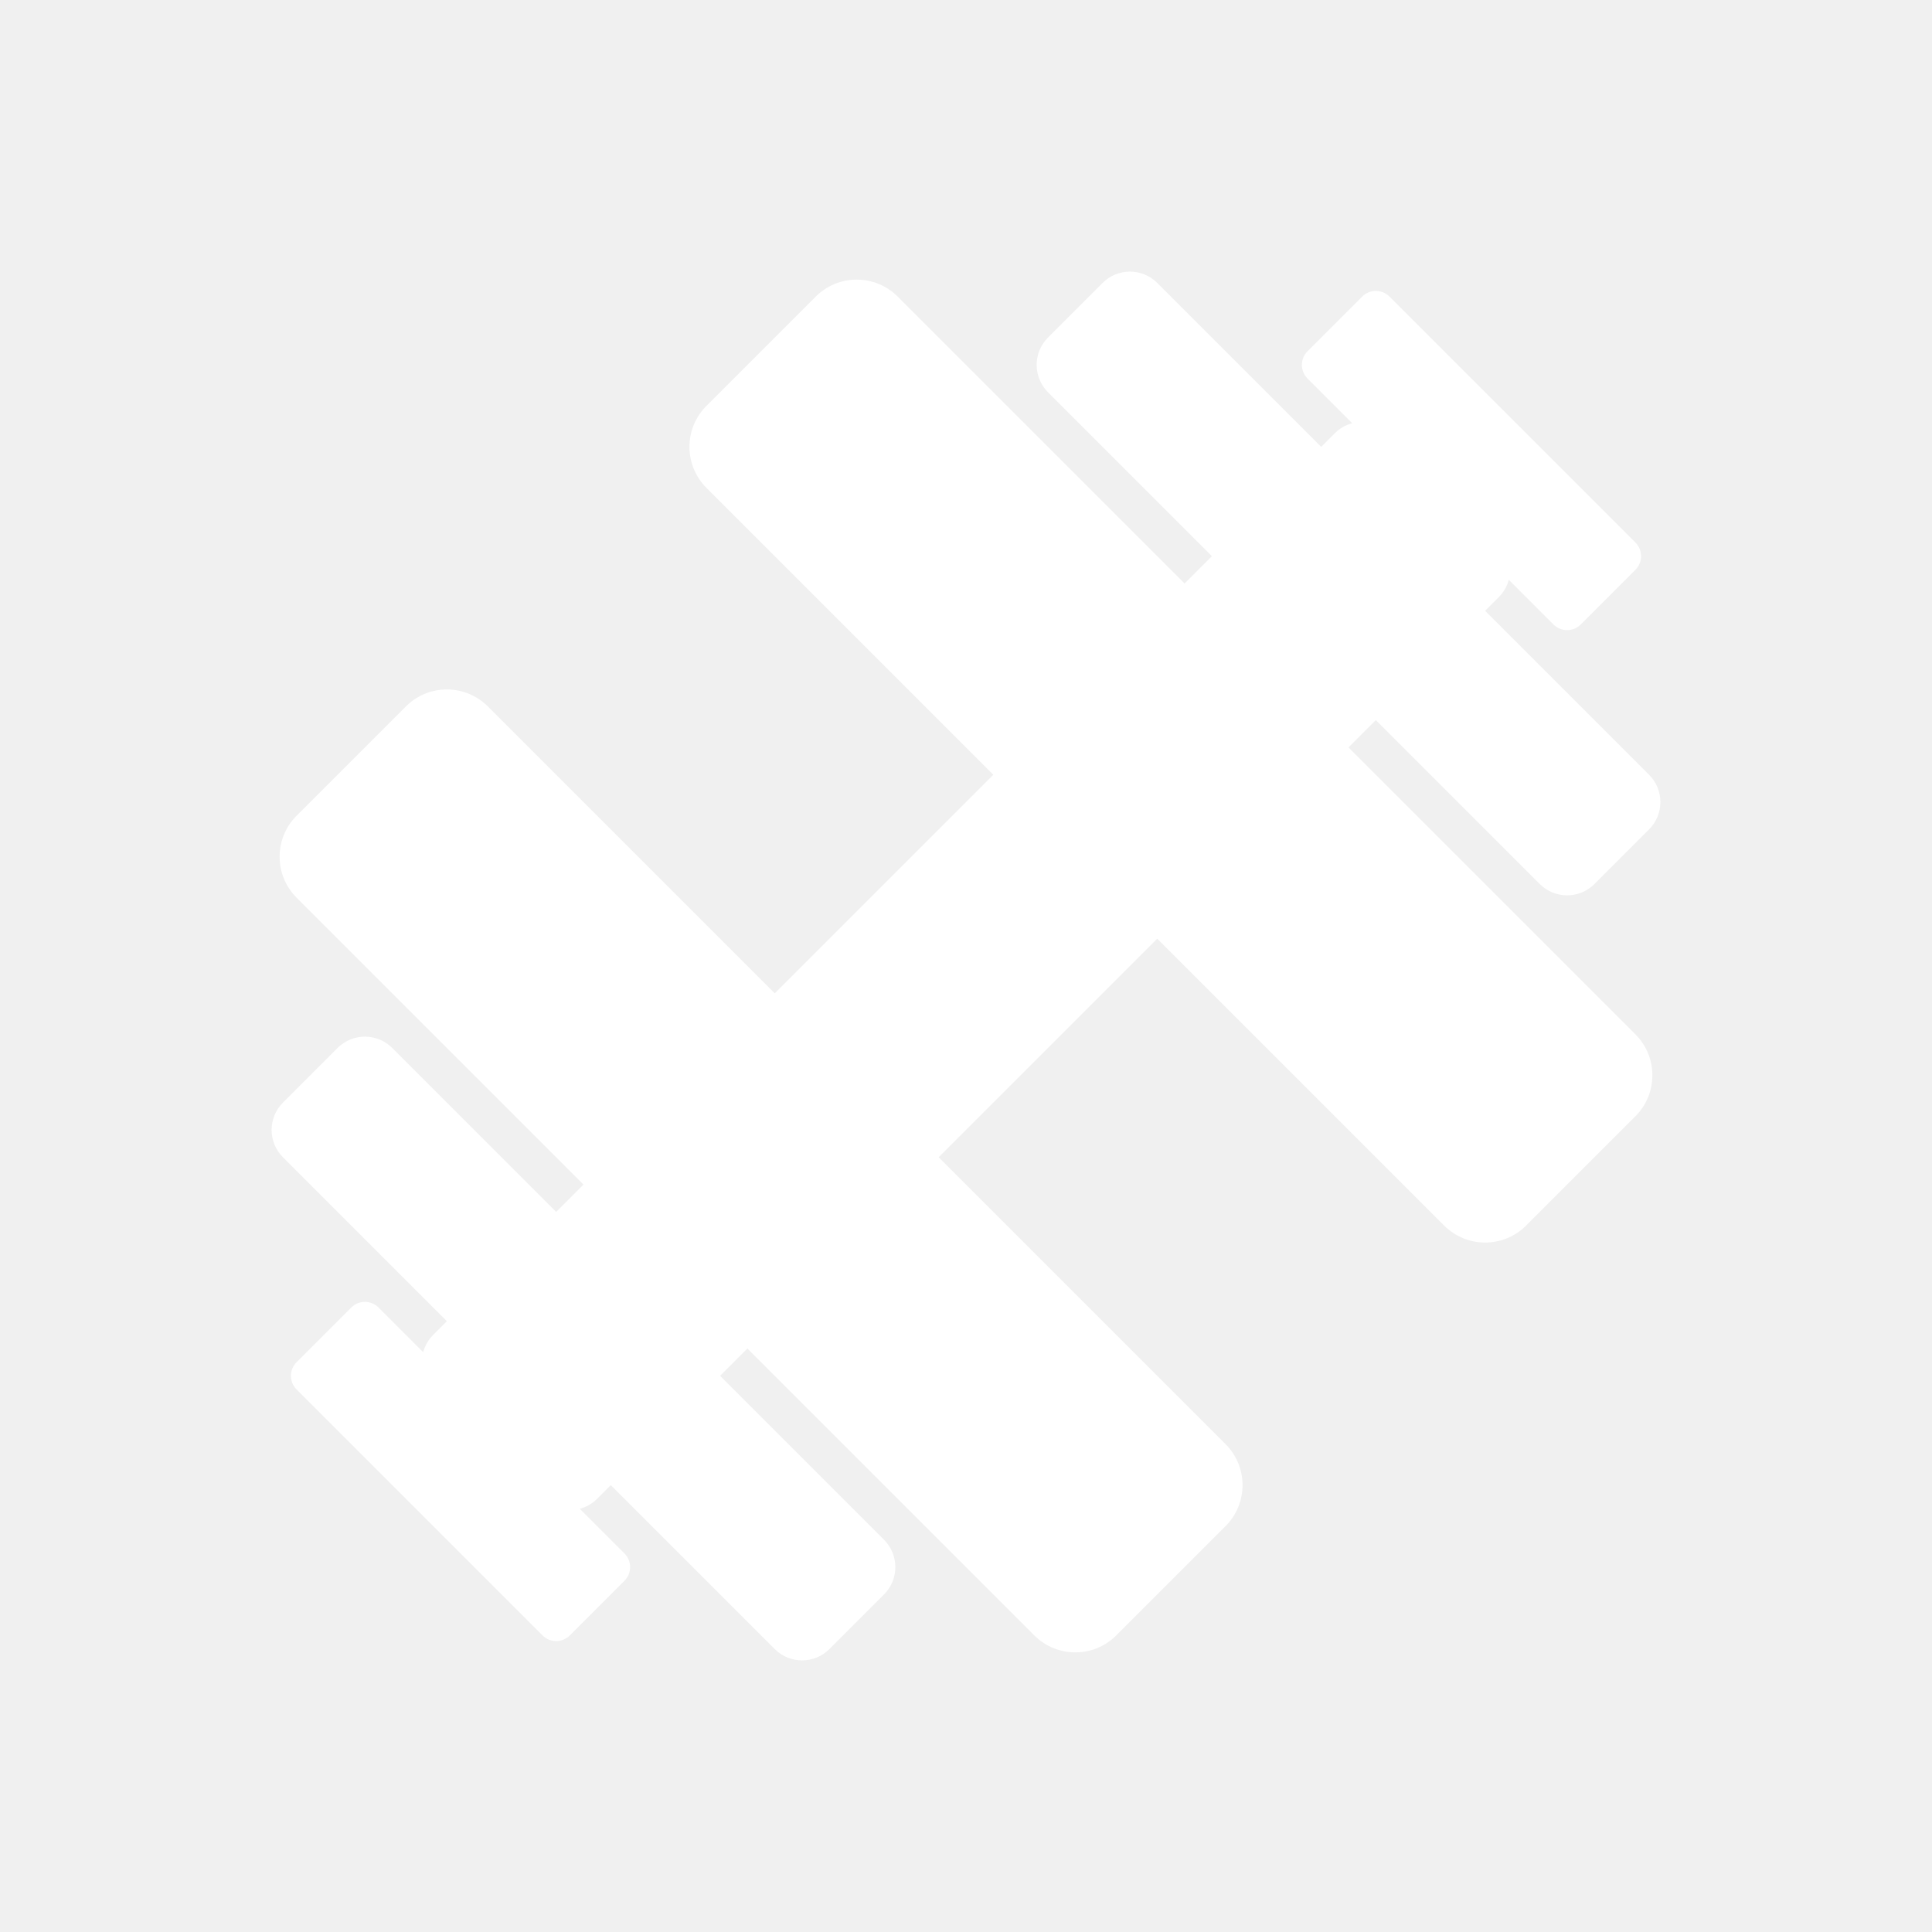
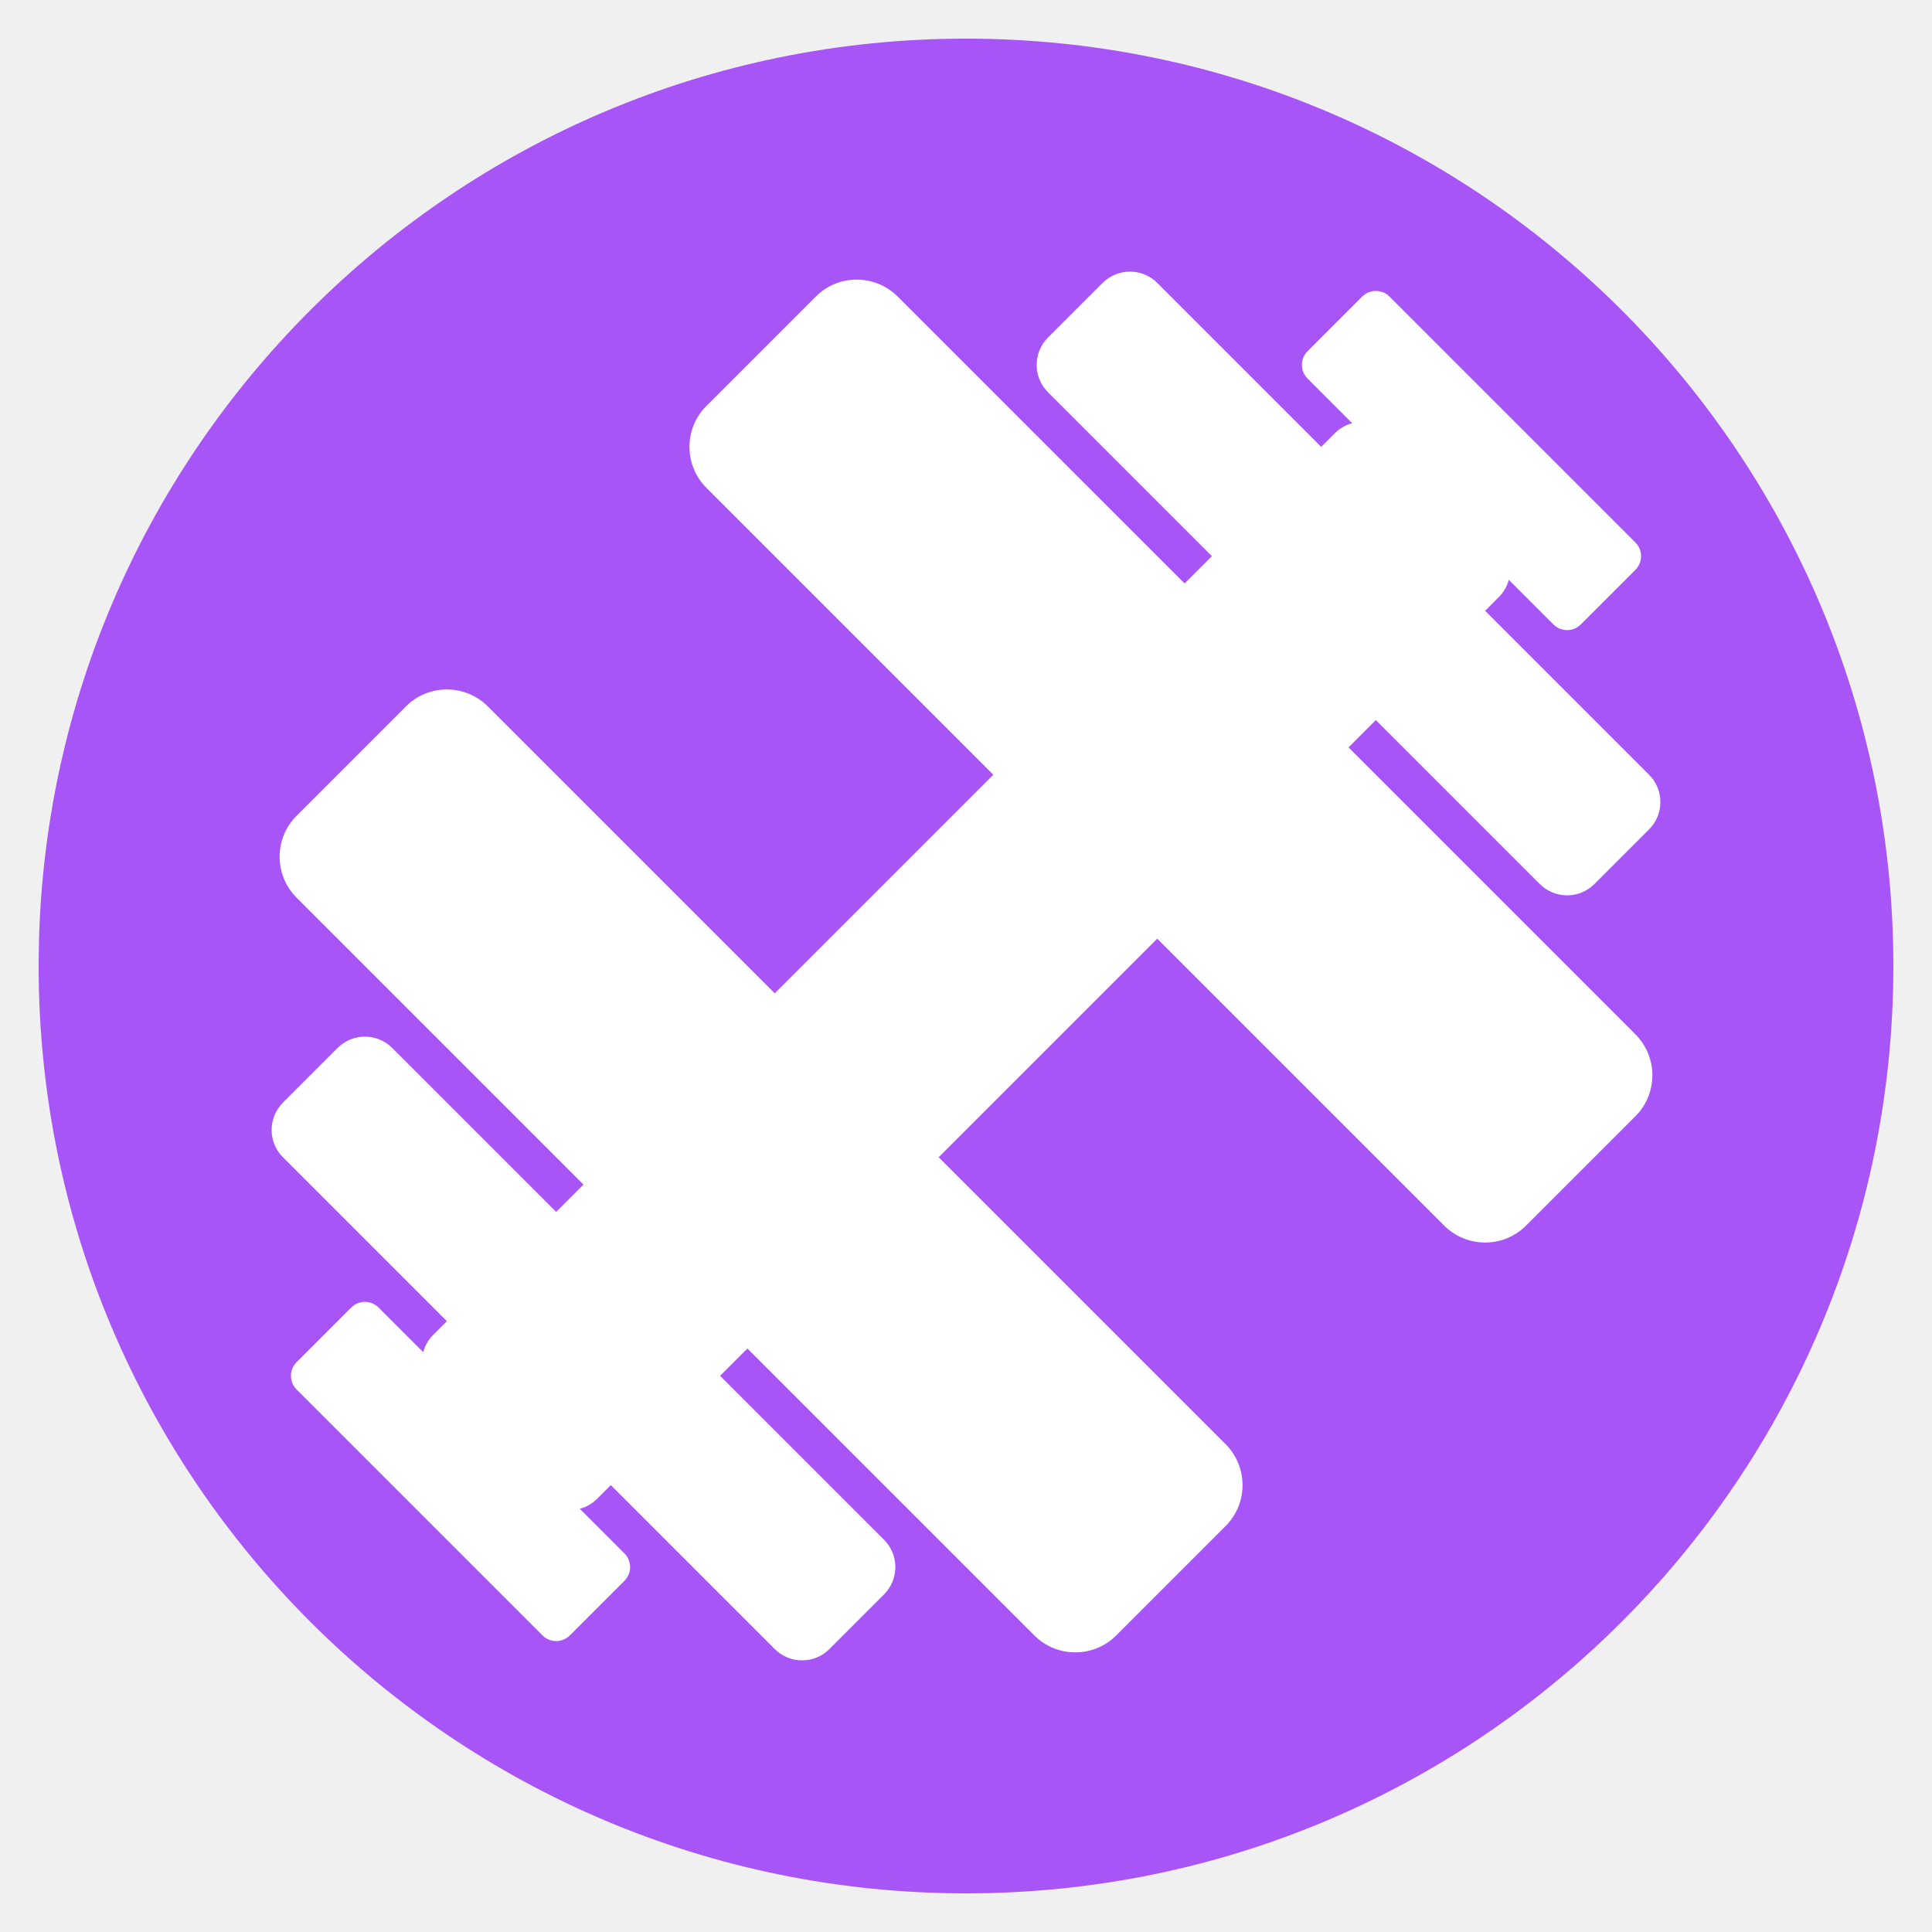
<svg xmlns="http://www.w3.org/2000/svg" viewBox="0 0 100 100" fill="none">
+   <circle cx="50" cy="50" r="48" fill="#a855f7" />
  <g transform="rotate(-45 50 50)" fill="#ffffff">
    <rect x="15" y="44" width="70" height="12" rx="2" />
    <rect x="28" y="20" width="14" height="60" rx="3" />
    <rect x="58" y="20" width="14" height="60" rx="3" />
    <rect x="18" y="30" width="8" height="40" rx="2" />
    <rect x="74" y="30" width="8" height="40" rx="2" />
    <rect x="10" y="40" width="6" height="20" rx="1" />
    <rect x="84" y="40" width="6" height="20" rx="1" />
  </g>
</svg>
